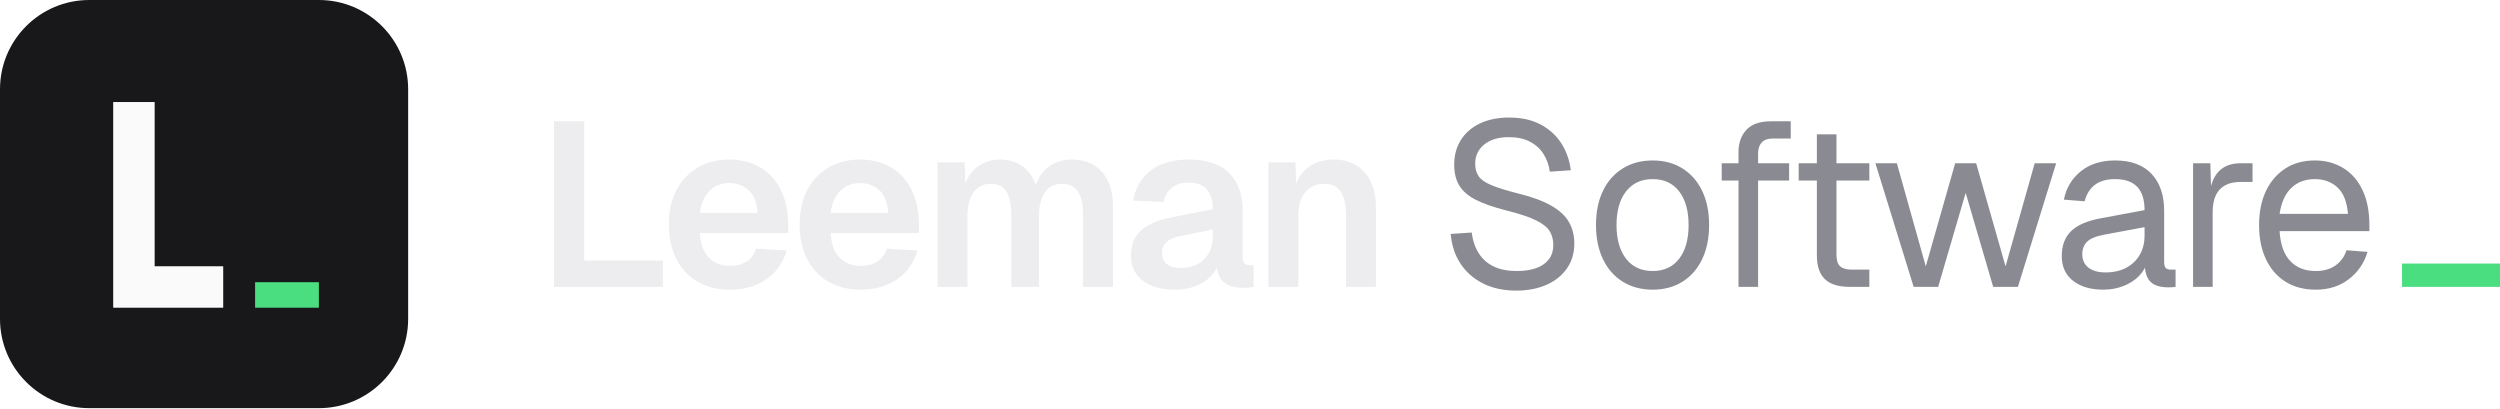
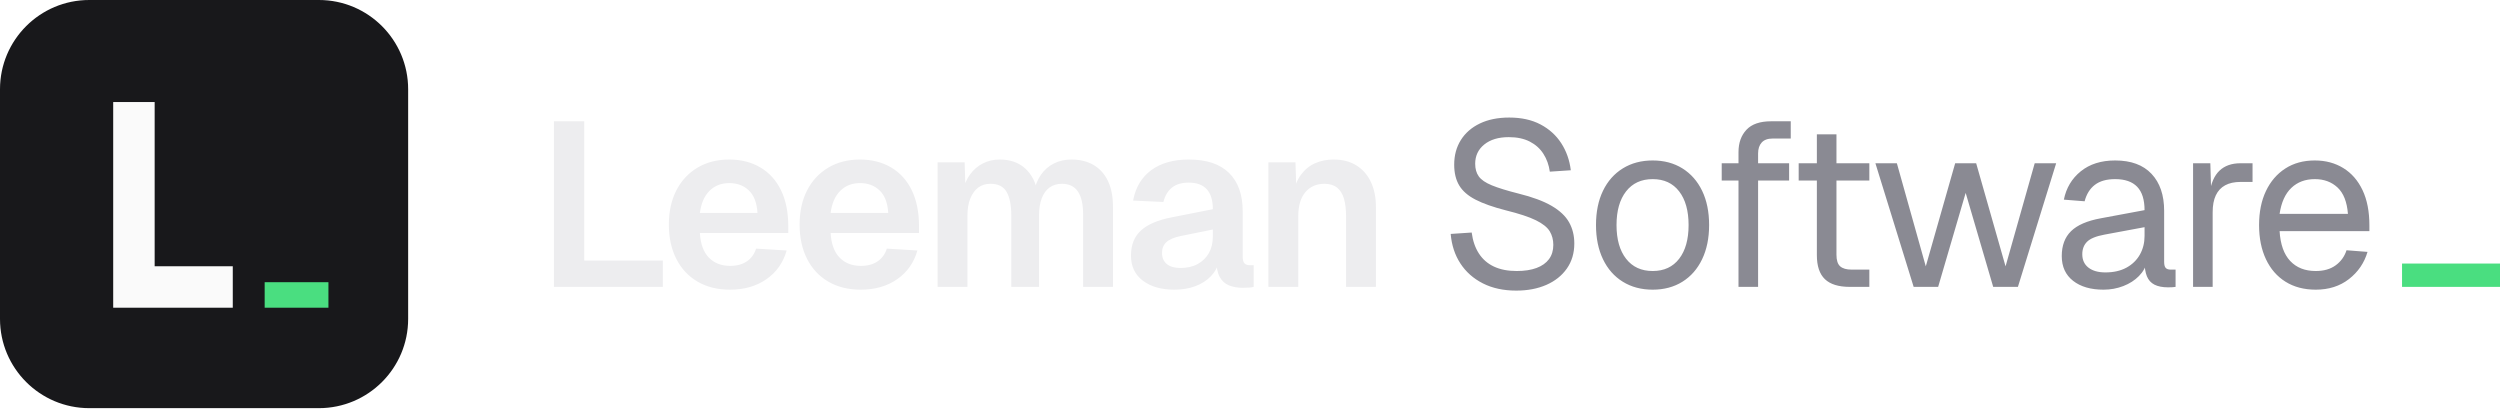
<svg xmlns="http://www.w3.org/2000/svg" viewBox="0 0 1071.9 175">
  <g transform="scale(2.734375)">
    <rect width="64" height="64" rx="14" fill="#18181b" class="tile" />
-     <path d="M21 16V45H35" fill="none" stroke="#fafafa" stroke-width="6.5" />
-     <rect x="40" y="44.25" width="10" height="4" fill="#4ade80" />
+     <path d="M21 16V45H36.5" fill="none" stroke="#fafafa" stroke-width="6.5" />
+     <rect x="41.5" y="44.25" width="10" height="4" fill="#4ade80" />
  </g>
  <g transform="translate(229.5 123)">
    <path class="leeman" fill="#ededef" d="M8 0L8 -71L21 -71L21 -4L13.9 -11.3L54.7 -11.3L54.7 0ZM83.48 1.2Q75.48 1.2 69.58 -2.25Q63.68 -5.7 60.48 -12Q57.28 -18.3 57.28 -26.7Q57.28 -35.1 60.48 -41.35Q63.68 -47.6 69.53 -51.1Q75.38 -54.6 83.18 -54.6Q90.78 -54.6 96.53 -51.2Q102.28 -47.8 105.38 -41.4Q108.48 -35 108.48 -26L108.48 -23.1L70.58 -23.1Q70.98 -16.1 74.43 -12.55Q77.88 -9 83.58 -9Q87.88 -9 90.73 -10.95Q93.58 -12.9 94.68 -16.4L107.78 -15.6Q105.58 -7.8 99.13 -3.3Q92.68 1.2 83.48 1.2ZM70.58 -31.7L95.28 -31.7Q94.88 -38.2 91.58 -41.35Q88.28 -44.5 83.18 -44.5Q78.08 -44.5 74.73 -41.2Q71.38 -37.9 70.58 -31.7ZM139.54 1.2Q131.54 1.2 125.64 -2.25Q119.74 -5.7 116.54 -12Q113.34 -18.3 113.34 -26.7Q113.34 -35.1 116.54 -41.35Q119.74 -47.6 125.59 -51.1Q131.44 -54.6 139.24 -54.6Q146.84 -54.6 152.59 -51.2Q158.34 -47.8 161.44 -41.4Q164.54 -35 164.54 -26L164.54 -23.1L126.64 -23.1Q127.04 -16.1 130.49 -12.55Q133.94 -9 139.64 -9Q143.94 -9 146.79 -10.95Q149.64 -12.9 150.74 -16.4L163.84 -15.6Q161.64 -7.8 155.19 -3.3Q148.74 1.2 139.54 1.2ZM126.64 -31.7L151.34 -31.7Q150.94 -38.2 147.64 -41.35Q144.34 -44.5 139.24 -44.5Q134.14 -44.5 130.79 -41.2Q127.44 -37.9 126.64 -31.7ZM172.5 0L172.5 -53.4L184.1 -53.4L184.5 -40.3L183.3 -40.9Q184.2 -45.2 186.45 -48.25Q188.7 -51.3 191.95 -52.95Q195.2 -54.6 199.1 -54.6Q205.9 -54.6 210.1 -50.75Q214.3 -46.9 215.4 -40.2L213.7 -40.2Q214.6 -44.9 216.8 -48.05Q219 -51.2 222.35 -52.9Q225.7 -54.6 229.9 -54.6Q235.4 -54.6 239.4 -52.25Q243.4 -49.9 245.55 -45.4Q247.7 -40.9 247.7 -34.3L247.7 0L234.9 0L234.9 -31Q234.9 -37.6 232.65 -40.9Q230.4 -44.2 225.8 -44.2Q222.7 -44.2 220.5 -42.6Q218.3 -41 217.15 -37.95Q216 -34.9 216 -30.6L216 0L204.1 0L204.1 -30.6Q204.1 -37.2 202.1 -40.7Q200.1 -44.2 195.2 -44.2Q192.1 -44.2 189.95 -42.6Q187.8 -41 186.55 -37.95Q185.3 -34.9 185.3 -30.6L185.3 0ZM274.02 1.2Q265.62 1.2 260.52 -2.65Q255.42 -6.5 255.42 -13.4Q255.42 -20.3 259.72 -24.2Q264.02 -28.1 272.82 -29.8L290.52 -33.3Q290.52 -39 287.92 -41.85Q285.32 -44.7 280.22 -44.7Q275.62 -44.7 272.97 -42.55Q270.32 -40.4 269.32 -36.4L256.32 -37Q257.92 -45.5 264.12 -50.05Q270.32 -54.6 280.22 -54.6Q291.62 -54.6 297.47 -48.85Q303.32 -43.1 303.32 -32.4L303.32 -13Q303.32 -10.9 304.07 -10.1Q304.82 -9.3 306.32 -9.3L308.02 -9.3L308.02 0Q307.42 0.2 306.07 0.3Q304.72 0.4 303.32 0.4Q300.02 0.4 297.42 -0.65Q294.82 -1.7 293.42 -4.35Q292.02 -7 292.02 -11.6L293.12 -10.8Q292.32 -7.3 289.67 -4.55Q287.02 -1.8 283.02 -0.3Q279.02 1.2 274.02 1.2ZM276.62 -8.1Q280.92 -8.1 284.02 -9.8Q287.12 -11.5 288.82 -14.5Q290.52 -17.5 290.52 -21.6L290.52 -24.6L276.72 -21.8Q272.42 -20.9 270.57 -19.15Q268.72 -17.4 268.72 -14.6Q268.72 -11.5 270.77 -9.8Q272.82 -8.1 276.62 -8.1ZM314.34 0L314.34 -53.4L325.94 -53.4L326.44 -38.4L324.94 -39Q325.74 -44.6 328.24 -48Q330.74 -51.4 334.34 -53Q337.94 -54.6 342.24 -54.6Q348.14 -54.6 352.19 -52Q356.24 -49.4 358.34 -44.85Q360.44 -40.3 360.44 -34.3L360.44 0L347.64 0L347.64 -30.2Q347.64 -34.7 346.74 -37.8Q345.84 -40.9 343.79 -42.55Q341.74 -44.2 338.34 -44.2Q333.24 -44.2 330.19 -40.6Q327.14 -37 327.14 -30.2L327.14 0Z" />
    <path class="software" fill="#8a8a93" d="M420.6 1.6Q412.4 1.6 406.3 -1.5Q400.2 -4.6 396.65 -10.05Q393.1 -15.5 392.5 -22.7L401.5 -23.3Q402.2 -18 404.6 -14.3Q407 -10.6 411.05 -8.7Q415.1 -6.8 420.8 -6.8Q425.8 -6.8 429.3 -8.1Q432.8 -9.4 434.65 -11.9Q436.5 -14.4 436.5 -18Q436.5 -21.3 434.95 -23.85Q433.4 -26.4 429.05 -28.55Q424.7 -30.7 416.2 -32.8Q408 -34.9 403.15 -37.4Q398.3 -39.9 396.15 -43.5Q394 -47.1 394 -52.4Q394 -58.4 396.85 -62.95Q399.7 -67.5 405 -70.05Q410.3 -72.6 417.6 -72.6Q425.4 -72.6 431 -69.65Q436.6 -66.7 439.9 -61.6Q443.2 -56.5 444 -50L435 -49.4Q434.4 -53.7 432.25 -57.05Q430.1 -60.4 426.4 -62.3Q422.7 -64.2 417.4 -64.2Q410.8 -64.2 406.9 -61.05Q403 -57.9 403 -52.8Q403 -49.5 404.55 -47.35Q406.1 -45.2 410.1 -43.55Q414.1 -41.9 421.6 -40Q430.5 -37.8 435.75 -34.75Q441 -31.7 443.25 -27.7Q445.5 -23.7 445.5 -18.6Q445.5 -12.4 442.3 -7.85Q439.1 -3.3 433.5 -0.85Q427.9 1.6 420.6 1.6ZM479.1 1.2Q471.8 1.2 466.3 -2.2Q460.8 -5.6 457.8 -11.85Q454.8 -18.1 454.8 -26.5Q454.8 -35 457.8 -41.2Q460.8 -47.4 466.3 -50.8Q471.8 -54.2 479.1 -54.2Q486.4 -54.2 491.85 -50.8Q497.3 -47.4 500.3 -41.2Q503.3 -35 503.3 -26.5Q503.3 -18.1 500.3 -11.85Q497.3 -5.6 491.85 -2.2Q486.4 1.2 479.1 1.2ZM479.1 -6.8Q486.4 -6.8 490.45 -12.05Q494.5 -17.3 494.5 -26.5Q494.5 -35.7 490.45 -40.95Q486.4 -46.2 479.1 -46.2Q471.8 -46.2 467.7 -40.95Q463.6 -35.7 463.6 -26.5Q463.6 -17.3 467.7 -12.05Q471.8 -6.8 479.1 -6.8ZM515.9 0L515.9 -57.8Q515.9 -63.7 519.3 -67.35Q522.7 -71 529.9 -71L538.3 -71L538.3 -63.6L530.5 -63.6Q527.4 -63.6 525.85 -61.9Q524.3 -60.2 524.3 -57.2L524.3 0ZM508.7 -45.6L508.7 -53L537.6 -53L537.6 -45.6ZM563.6 0Q556.4 0 552.95 -3.3Q549.5 -6.6 549.5 -13.6L549.5 -65.4L557.9 -65.4L557.9 -13.8Q557.9 -10.2 559.5 -8.8Q561.1 -7.4 564.4 -7.4L572 -7.4L572 0ZM541.7 -45.6L541.7 -53L572 -53L572 -45.6ZM591 0L574.6 -53L583.8 -53L596.2 -8.8L608.8 -53L617.8 -53L630.4 -8.8L642.9 -53L652.1 -53L635.7 0L625.1 0L613.3 -40.3L601.5 0ZM672.4 1.2Q664.2 1.2 659.35 -2.6Q654.5 -6.4 654.5 -13.2Q654.5 -20 658.5 -23.9Q662.5 -27.8 671.2 -29.4L690 -32.9Q690 -39.6 686.85 -42.9Q683.7 -46.2 677.4 -46.2Q671.9 -46.2 668.7 -43.75Q665.5 -41.3 664.3 -36.7L655.4 -37.4Q656.9 -44.9 662.65 -49.55Q668.4 -54.2 677.4 -54.2Q687.6 -54.2 693 -48.45Q698.4 -42.7 698.4 -32.6L698.4 -10.7Q698.4 -8.9 699.05 -8.15Q699.7 -7.4 701.2 -7.4L703.3 -7.4L703.3 0Q702.9 0.1 702 0.15Q701.1 0.2 700.1 0.2Q696.5 0.2 694.25 -0.95Q692 -2.1 691 -4.55Q690 -7 690 -11L691 -10.8Q690.3 -7.4 687.6 -4.65Q684.9 -1.9 680.9 -0.35Q676.9 1.2 672.4 1.2ZM673.2 -6.2Q678.5 -6.2 682.25 -8.25Q686 -10.3 688 -13.85Q690 -17.4 690 -21.8L690 -25.6L672.8 -22.4Q667.4 -21.4 665.35 -19.35Q663.3 -17.3 663.3 -14Q663.3 -10.3 665.95 -8.25Q668.6 -6.2 673.2 -6.2ZM710.8 0L710.8 -53L718.2 -53L718.6 -39.6L717.8 -39.9Q718.8 -46.7 722.15 -49.85Q725.5 -53 731.1 -53L736.3 -53L736.3 -45L731.2 -45Q727.2 -45 724.55 -43.55Q721.9 -42.1 720.55 -39.25Q719.2 -36.4 719.2 -32L719.2 0ZM763.4 1.2Q755.9 1.2 750.45 -2.2Q745 -5.6 742.05 -11.85Q739.1 -18.1 739.1 -26.5Q739.1 -34.9 742.05 -41.1Q745 -47.3 750.35 -50.75Q755.7 -54.2 763 -54.2Q769.9 -54.2 775.2 -50.95Q780.5 -47.7 783.45 -41.5Q786.4 -35.3 786.4 -26.4L786.4 -23.9L747.9 -23.9Q748.4 -15.4 752.45 -11.1Q756.5 -6.8 763.4 -6.8Q768.6 -6.8 771.95 -9.25Q775.3 -11.7 776.6 -15.7L785.6 -15Q783.5 -7.9 777.65 -3.35Q771.8 1.2 763.4 1.2ZM747.9 -31.3L777.2 -31.3Q776.6 -39 772.75 -42.6Q768.9 -46.2 763 -46.2Q756.9 -46.2 752.95 -42.45Q749 -38.7 747.9 -31.3Z" />
    <rect class="caret" x="800.4" y="-10" width="42" height="10" fill="#4ade80" />
  </g>
</svg>
